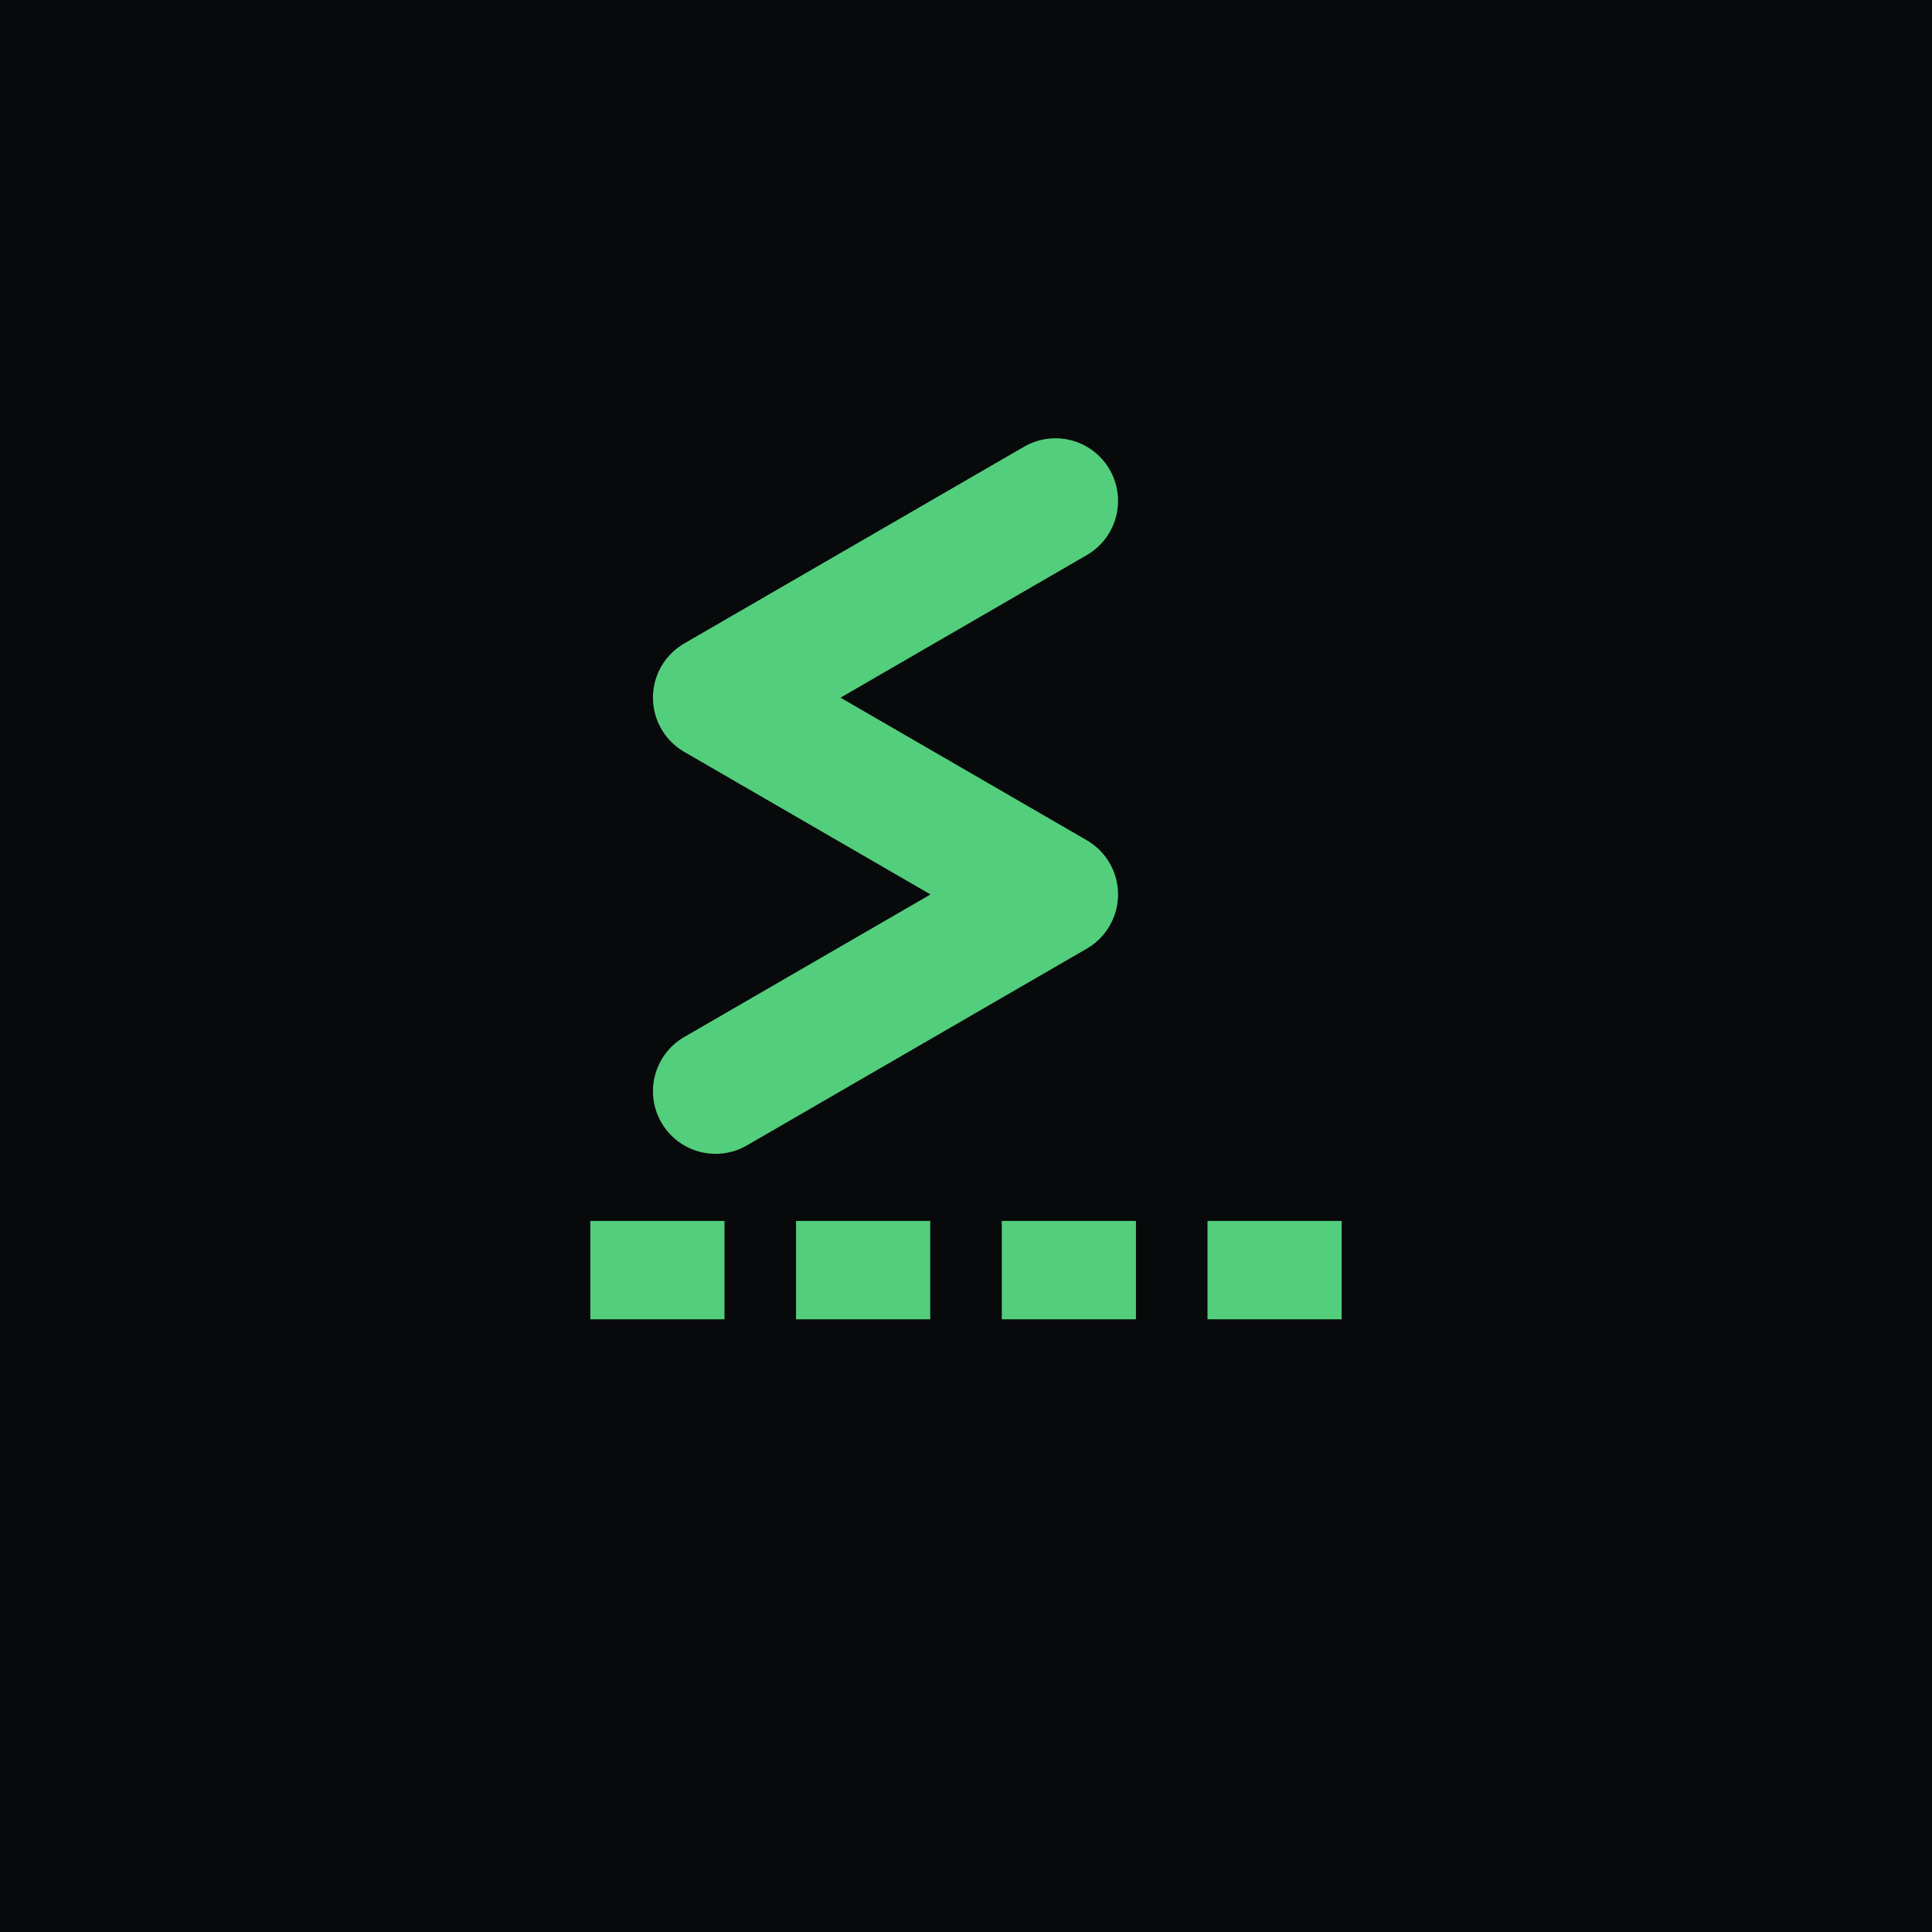
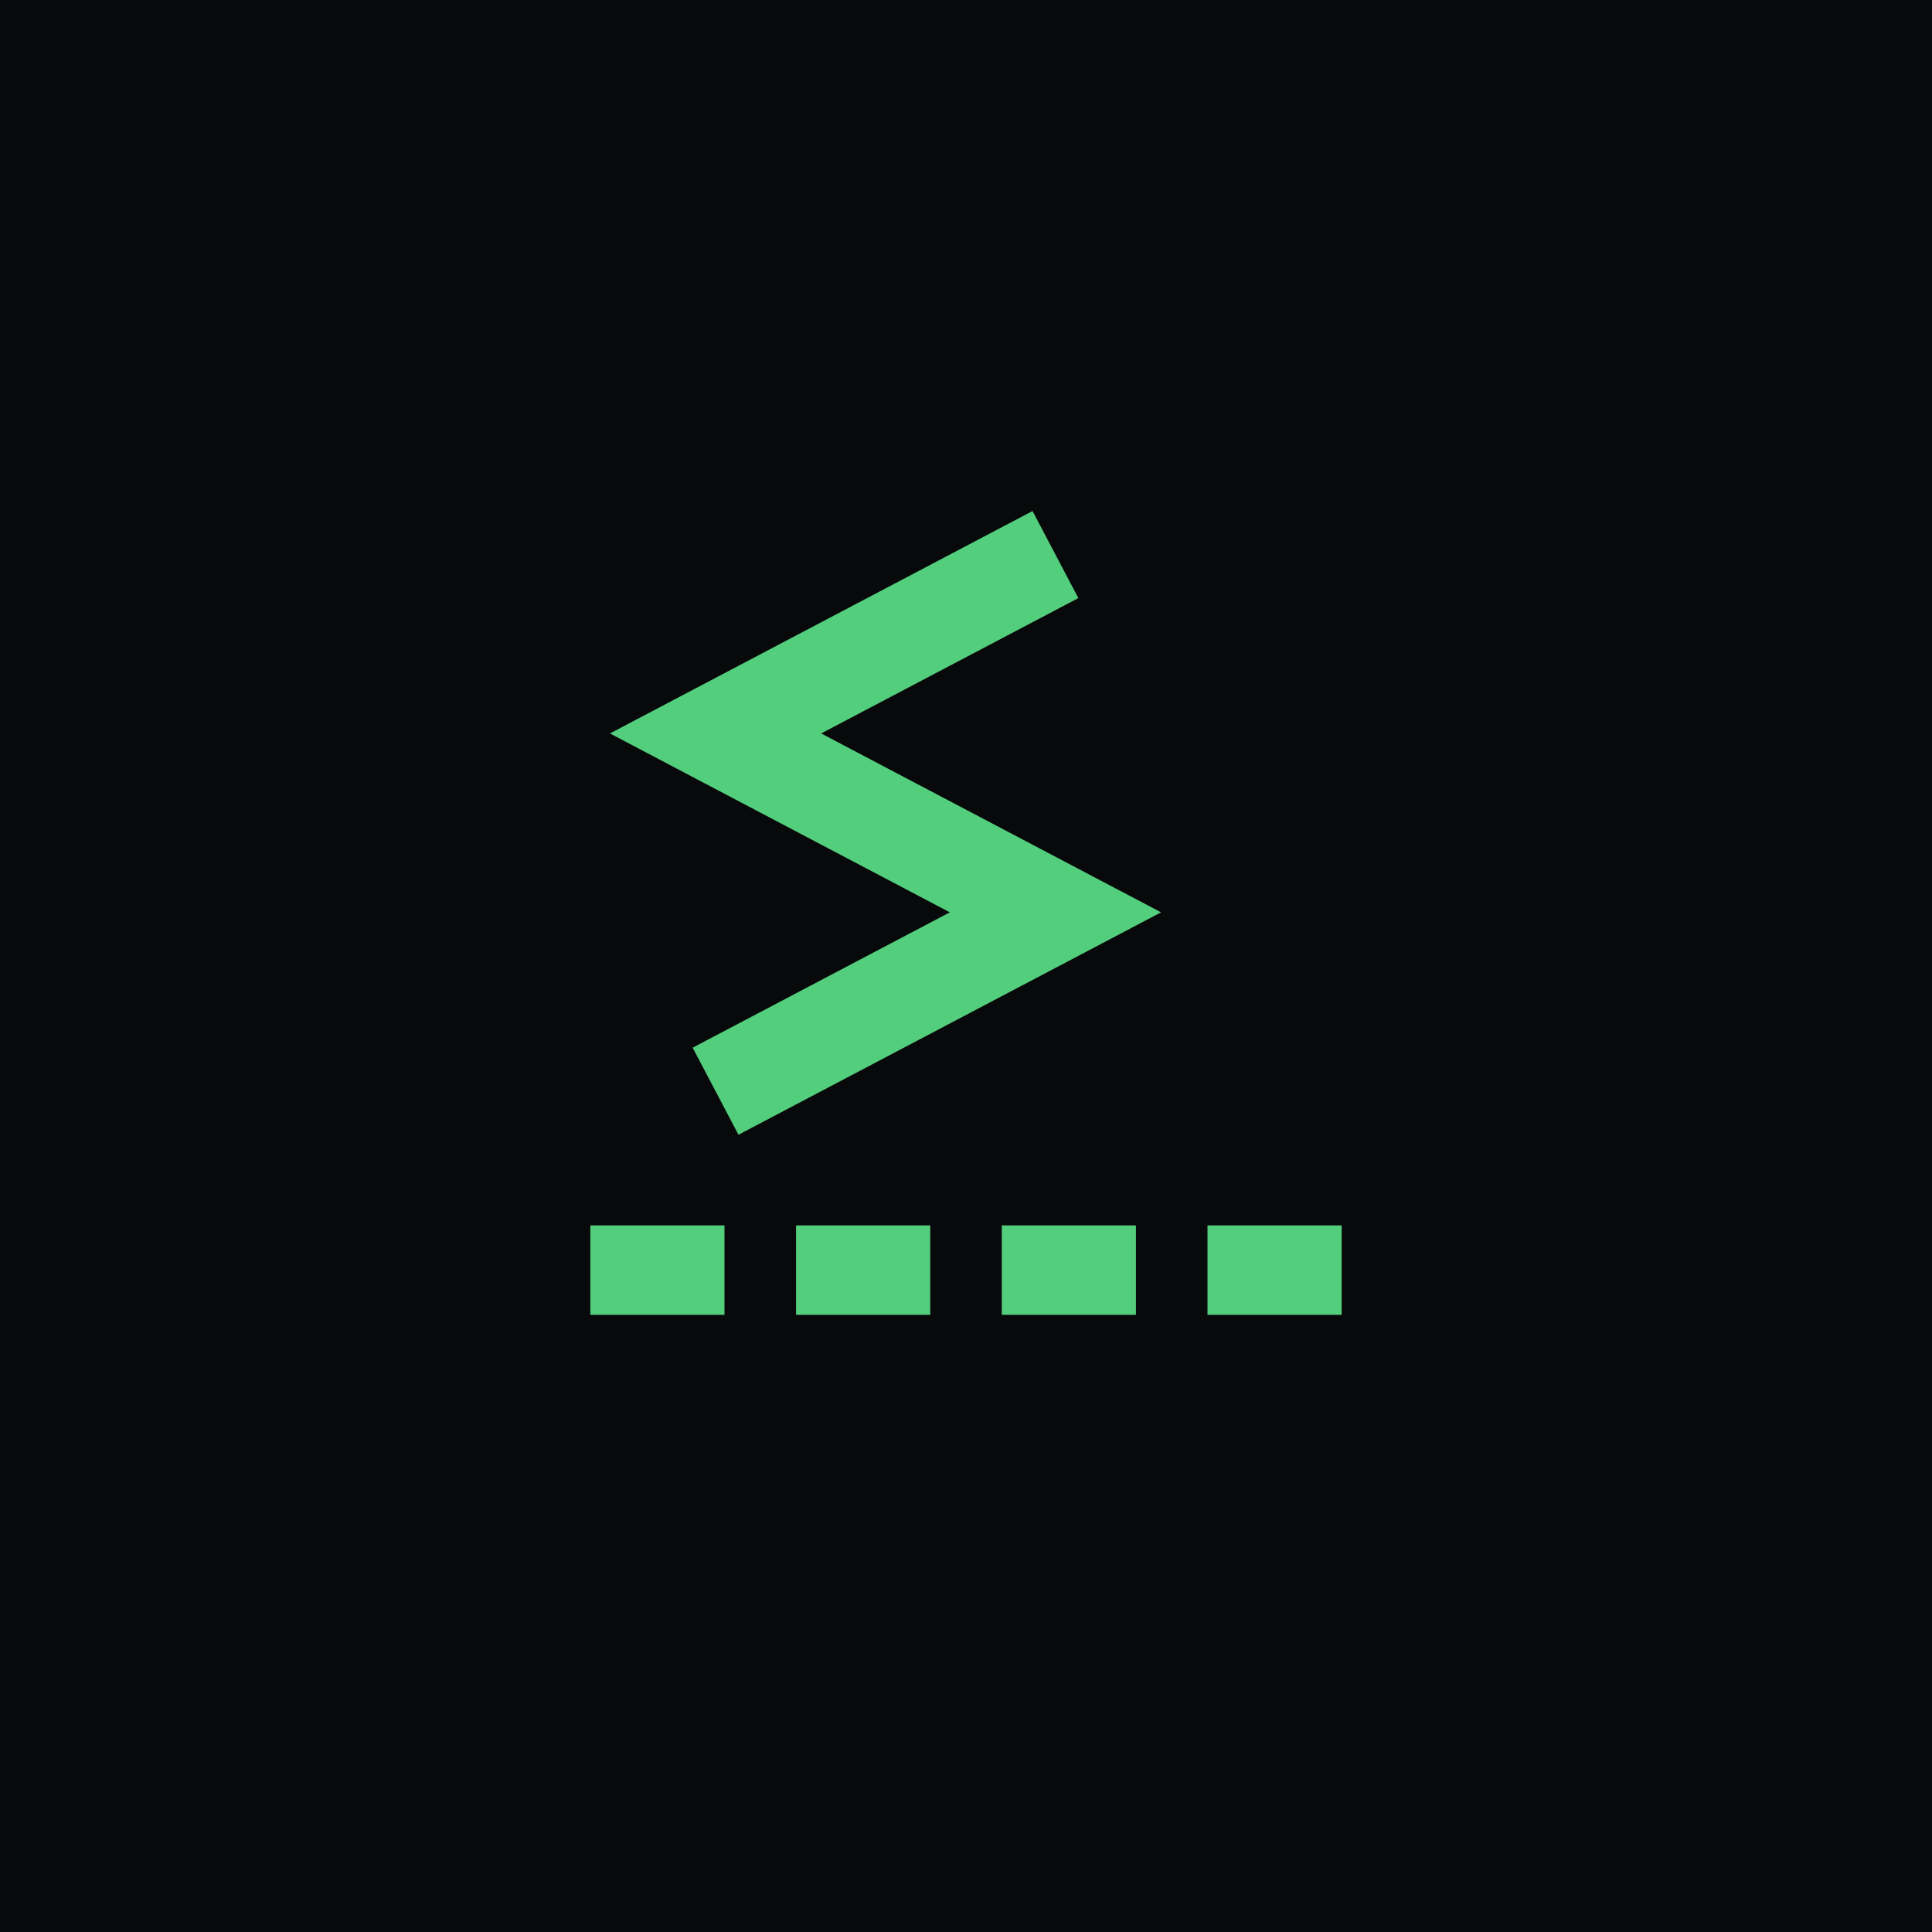
<svg xmlns="http://www.w3.org/2000/svg" width="108" height="108" viewBox="0 0 108 108">
  <rect id="bg" width="108" height="108" fill="#08090A" />
-   <g id="fg" fill="none" stroke="#53CE7C">
-     <path d="M 59 28 L 40 39 L 59 50 L 40 61" stroke-width="7" stroke-linecap="round" stroke-linejoin="round" />
-     <g stroke-width="5.5" stroke-linecap="butt">
+   <g id="fg" fill="none" stroke="#53CE7C" stroke-linecap="butt" stroke-linejoin="miter">
+     <path d="M 59 31 L 40 41 L 59 51 L 40 61" stroke-width="5.5" />
+     <g stroke-width="5">
      <path d="M 33 71 L 40.5 71" />
      <path d="M 44.5 71 L 52 71" />
      <path d="M 56 71 L 63.5 71" />
      <path d="M 67.5 71 L 75 71" />
    </g>
  </g>
</svg>
